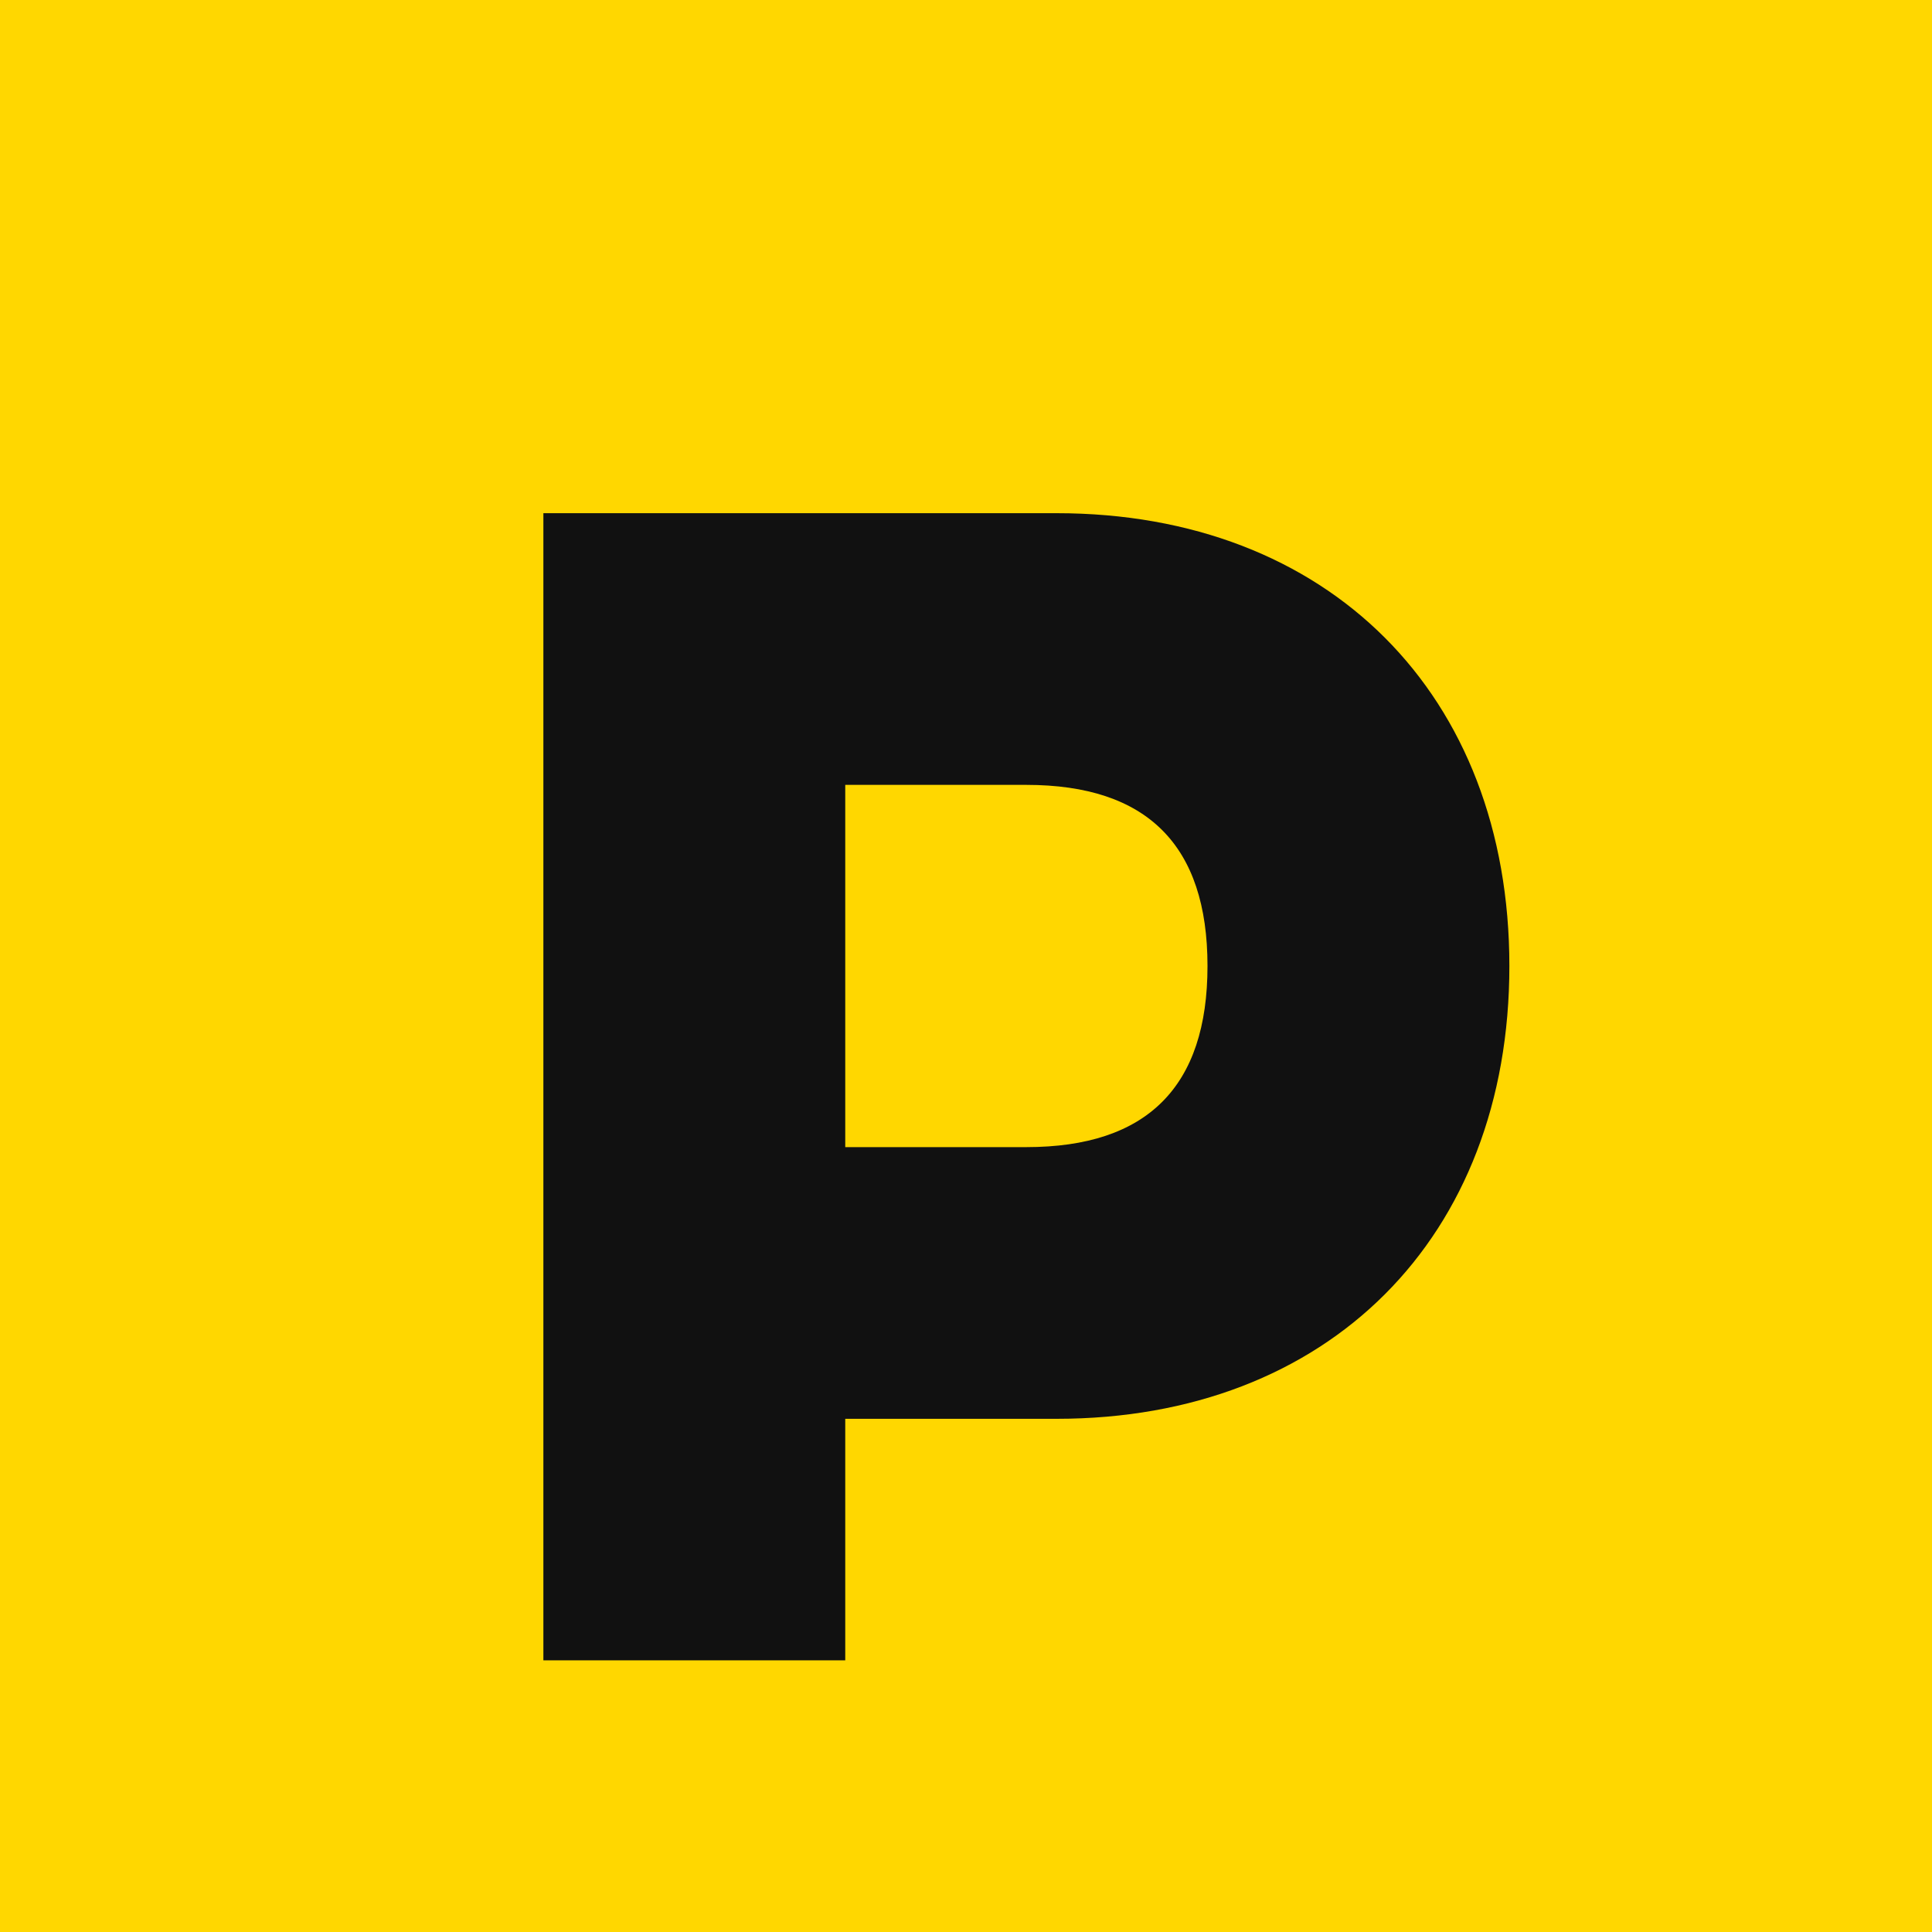
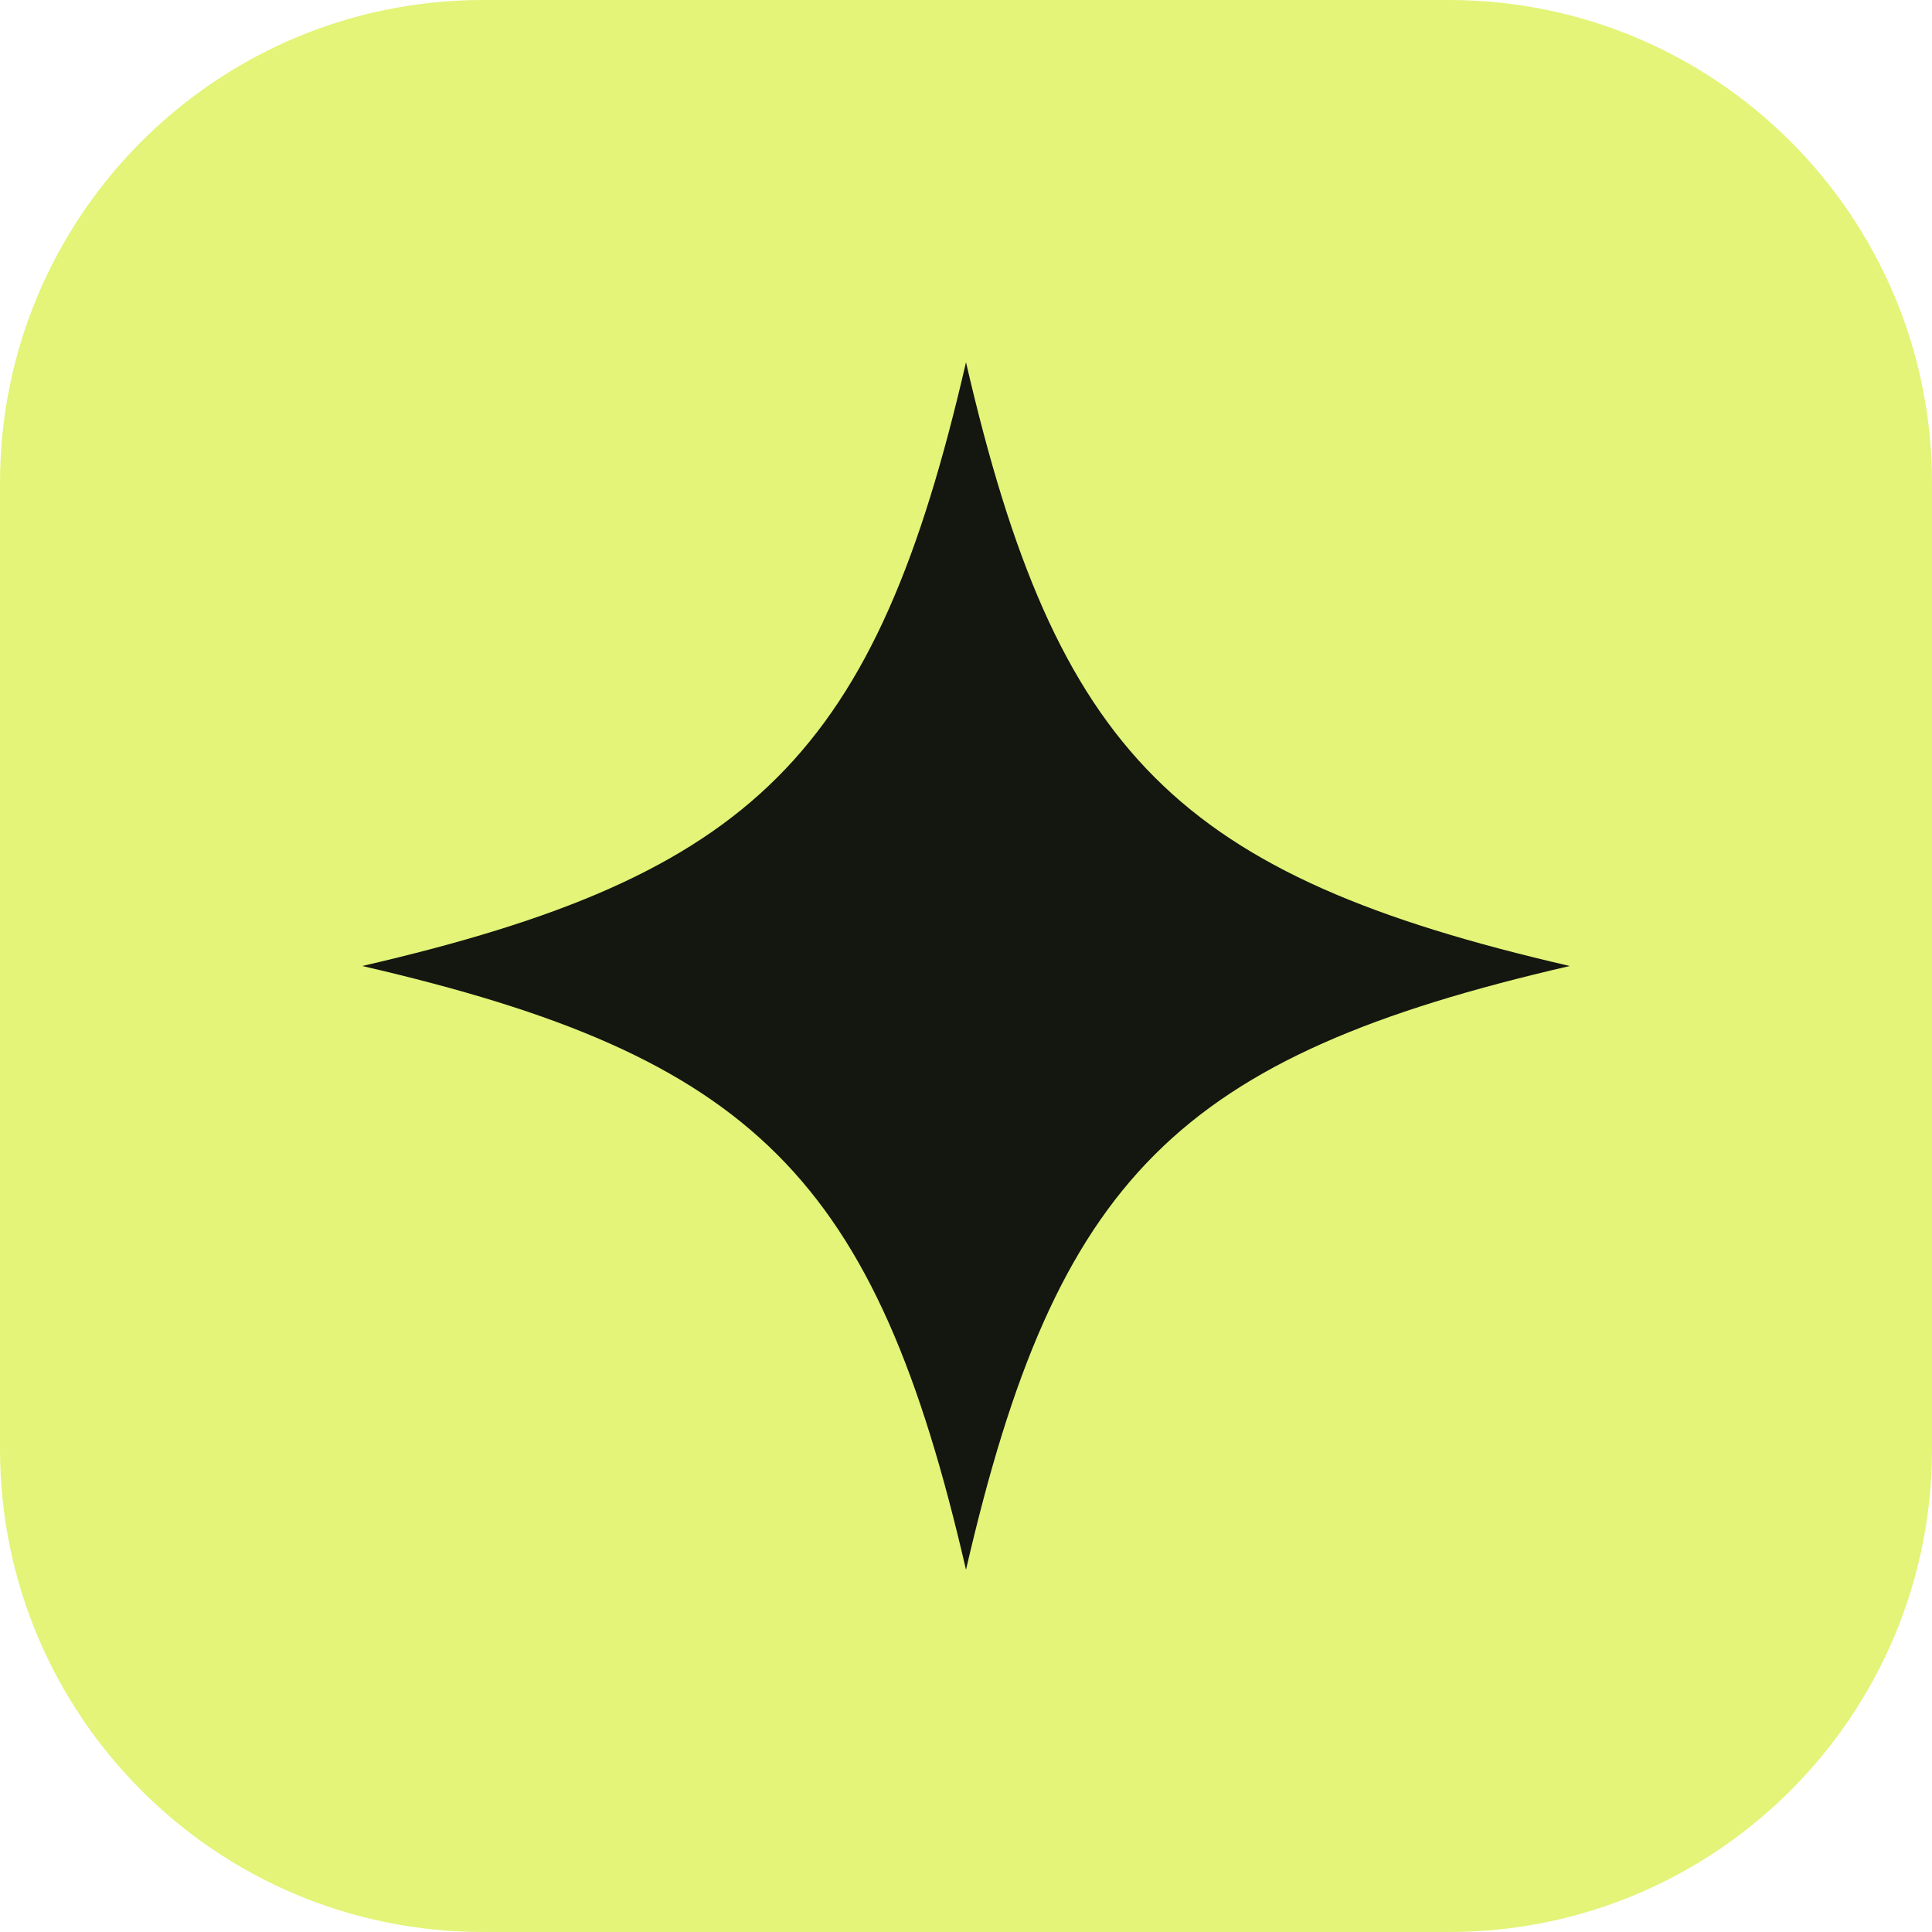
<svg xmlns="http://www.w3.org/2000/svg" viewBox="0 0 64 64">
-   <rect width="64" height="64" fill="#FFD700" />
-   <path d="M18 17h17c9 0 15 6 15 15s-6 15-15 15h-7v8H18V17zm10 9v12h6c4 0 6-2 6-6s-2-6-6-6h-6z" fill="#111111" />
+   <rect width="64" height="64" rx="16" fill="#e3f478" />
+   <path d="M32 12c3 13 7 17 20 20-13 3-17 7-20 20-3-13-7-17-20-20 13-3 17-7 20-20Z" fill="#141610" />
</svg>
